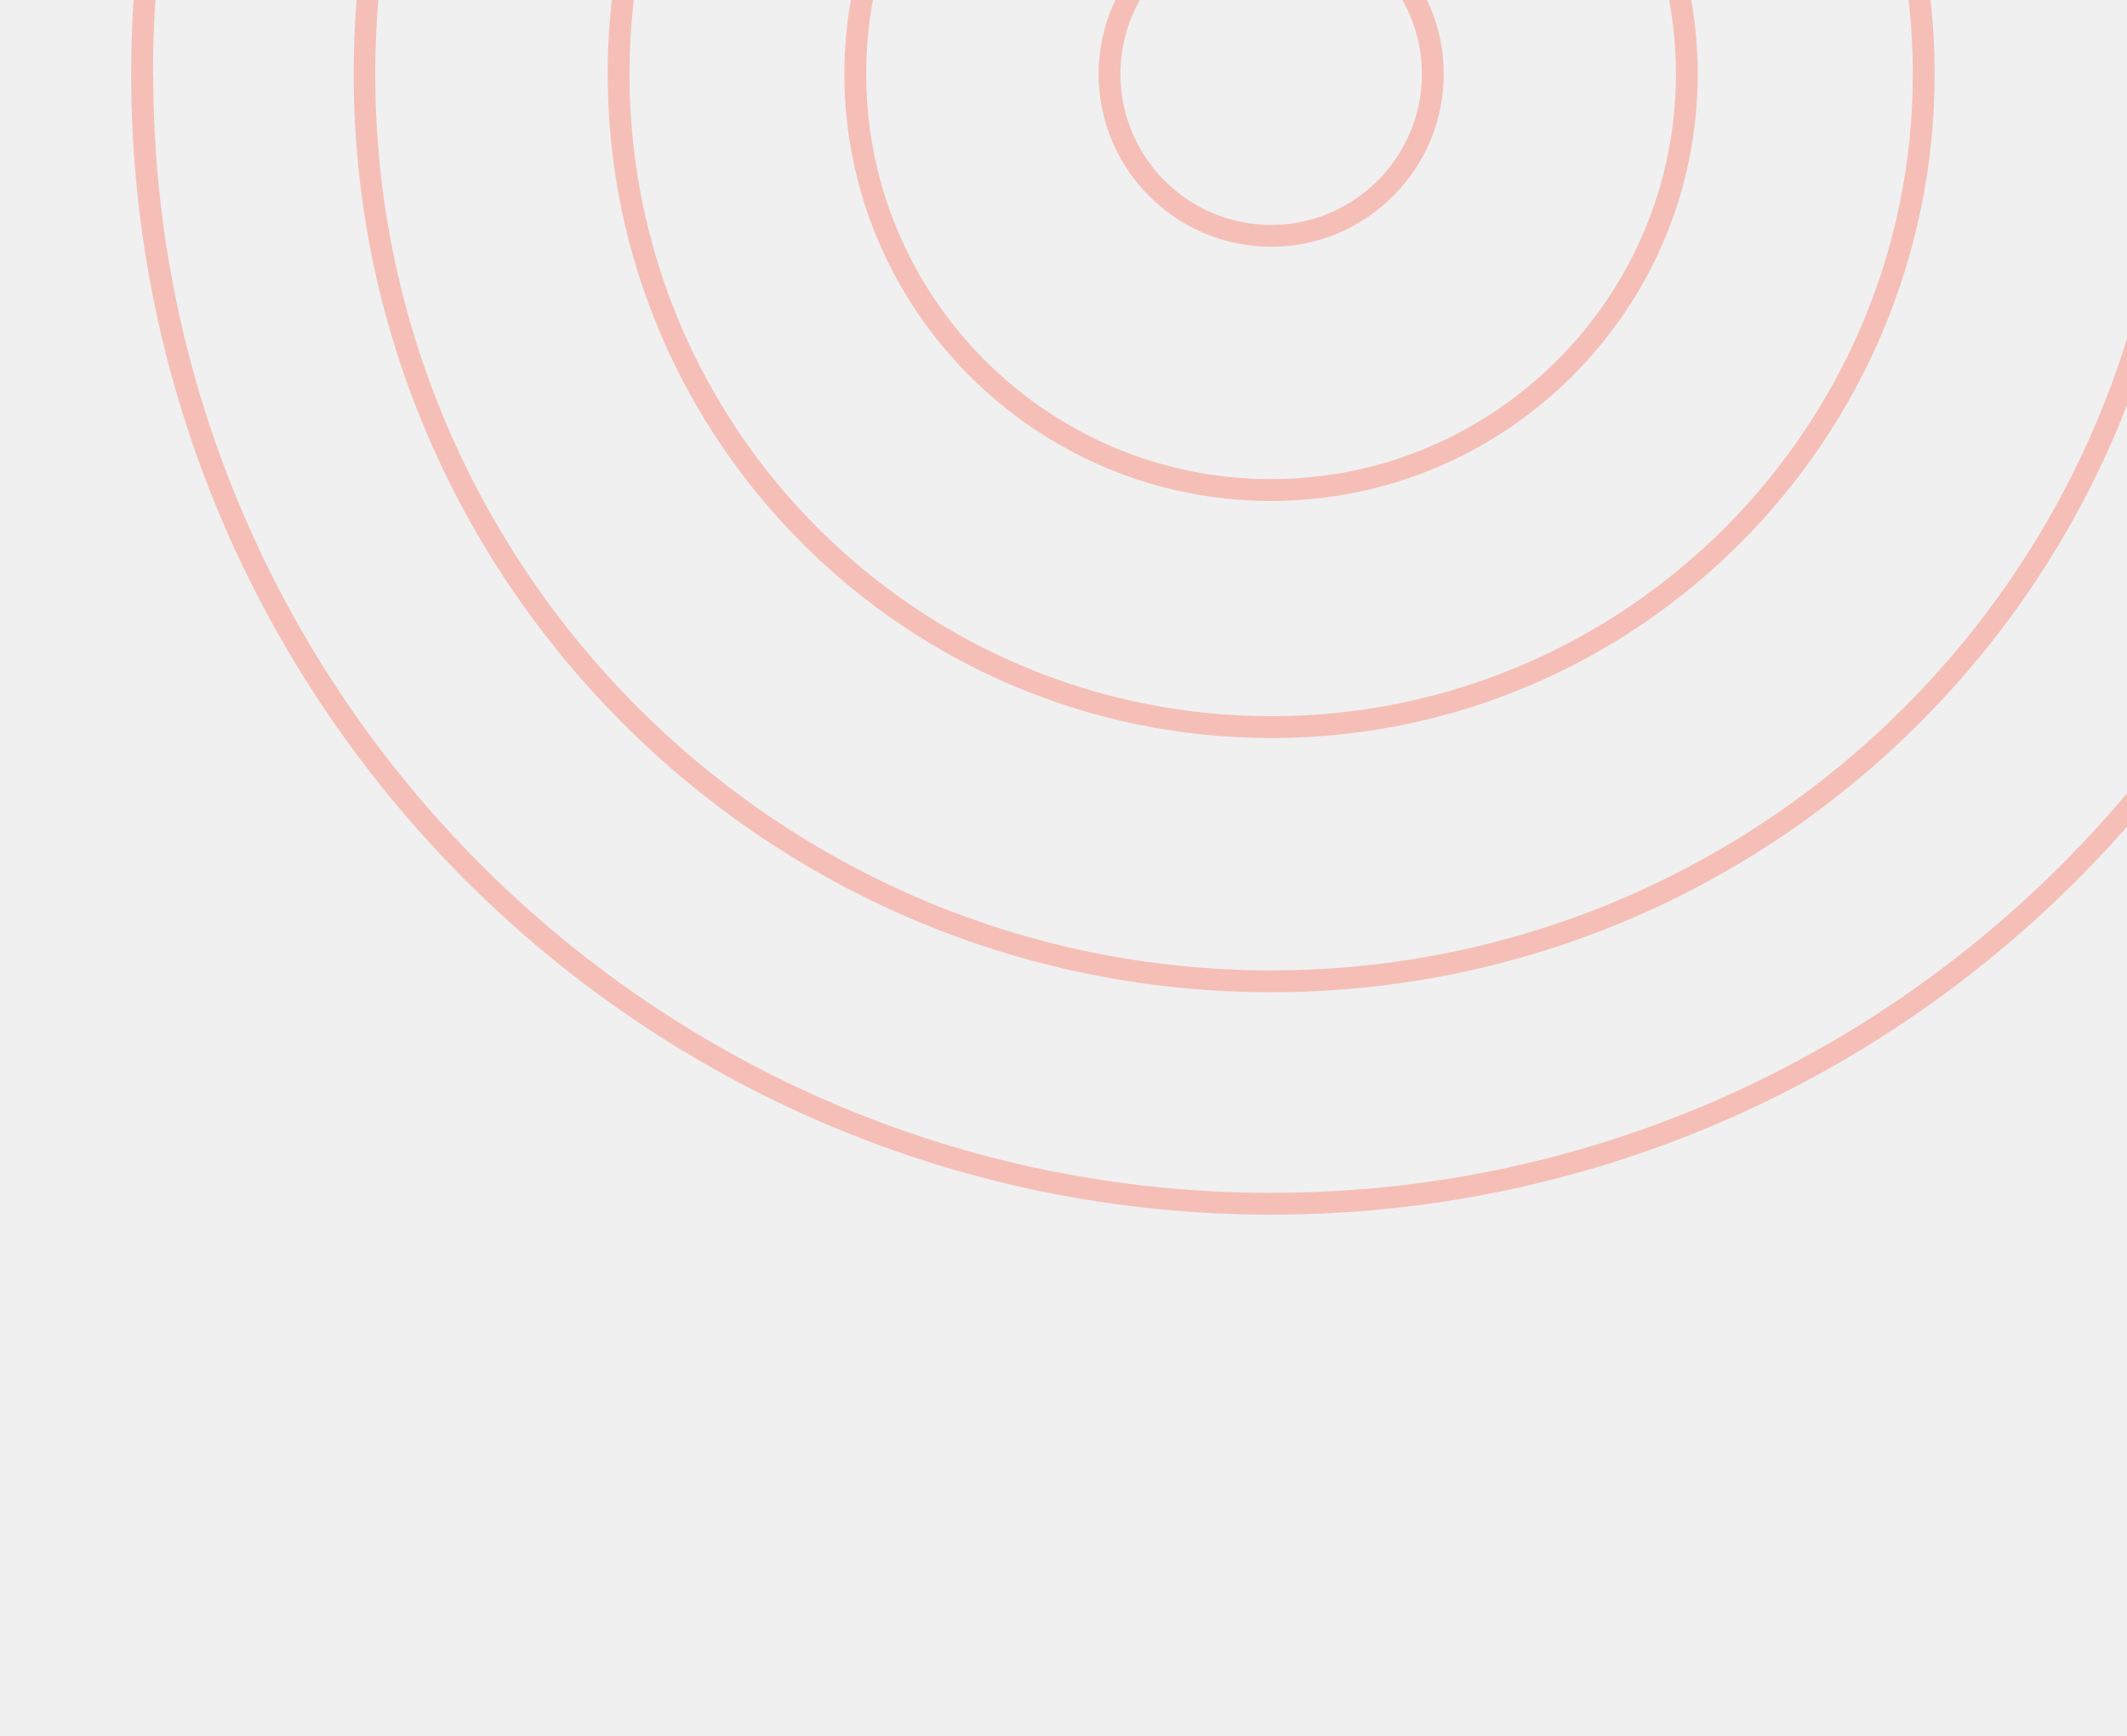
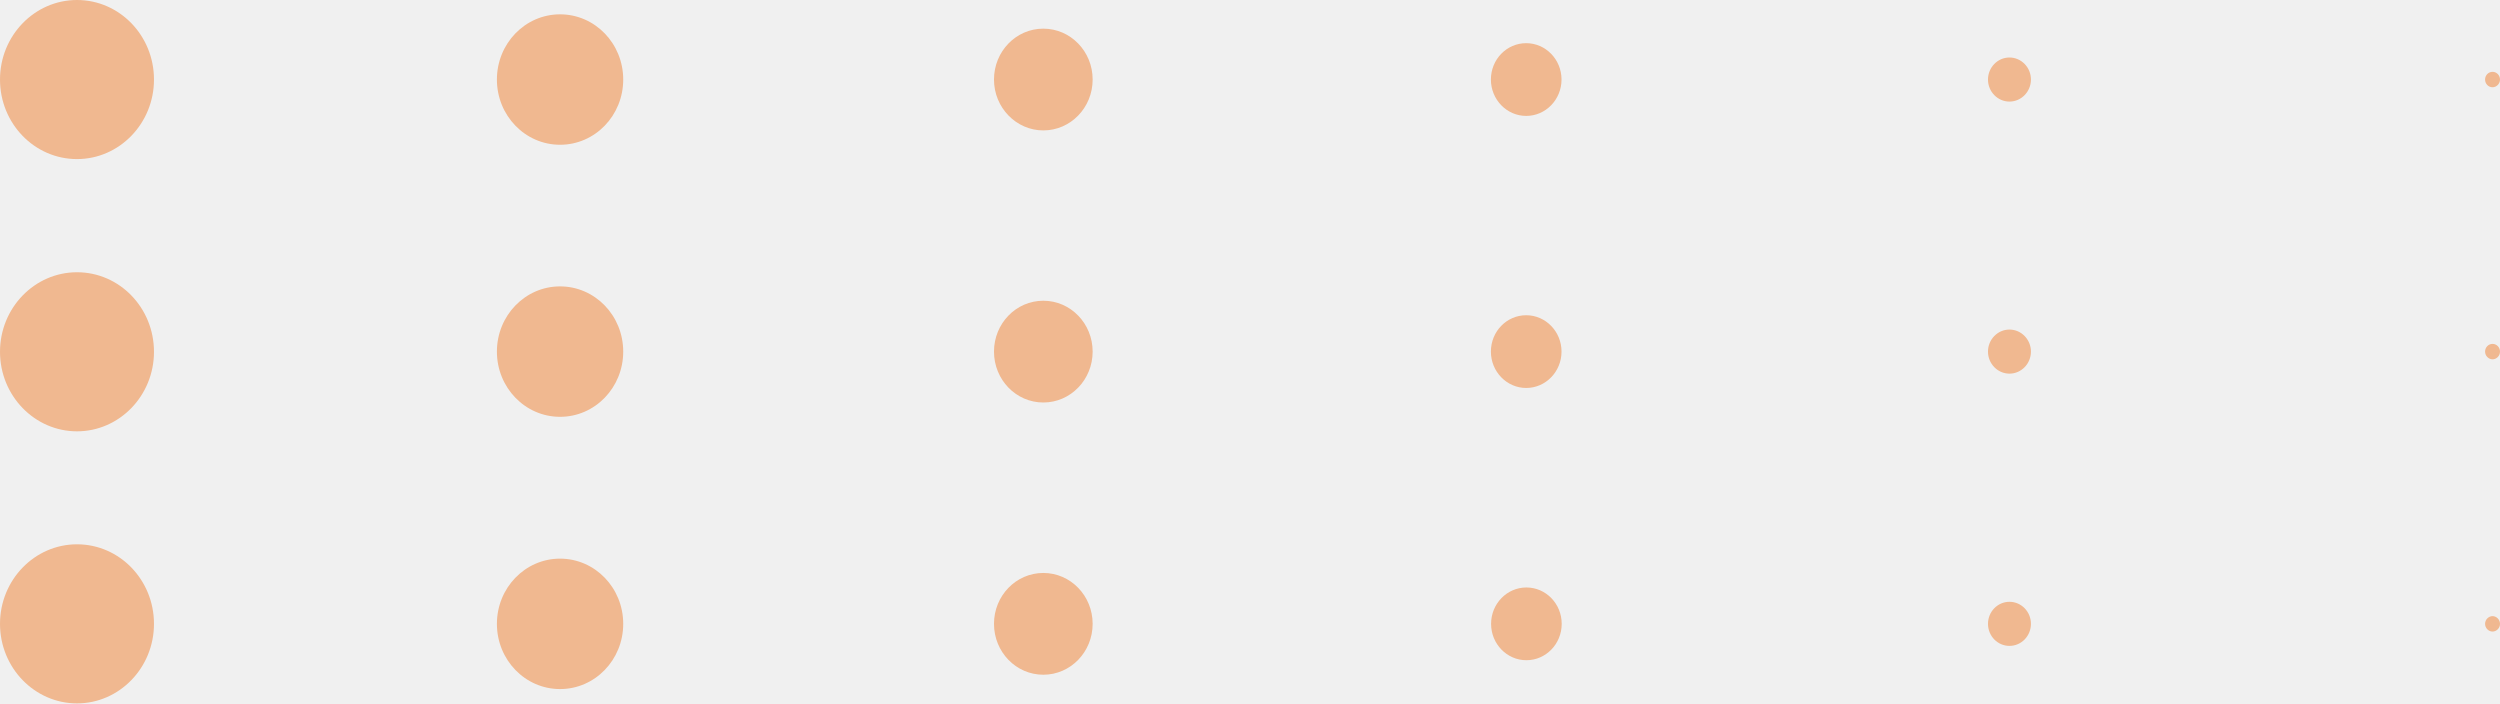
- <svg xmlns="http://www.w3.org/2000/svg" width="294" height="240" viewBox="0 0 294 240" fill="none">
-   <mask id="mask0_2175_2325" style="mask-type:luminance" maskUnits="userSpaceOnUse" x="0" y="-1" width="352" height="241">
-     <path d="M-1.04706e-05 -0L0 239.54L352 239.54L352 -0L-1.04706e-05 -0Z" fill="white" />
-   </mask>
-   <g mask="url(#mask0_2175_2325)">
-     <path d="M333.279 10.241C333.279 97.185 262.592 167.942 175.704 167.942C88.816 167.942 18.13 97.216 18.13 10.241C18.13 -76.734 88.816 -147.46 175.673 -147.46C262.53 -147.46 333.247 -76.703 333.247 10.241L333.279 10.241ZM21.177 10.241C21.177 95.535 90.495 164.923 175.704 164.923C260.913 164.923 330.262 95.535 330.262 10.241C330.262 -75.053 260.913 -144.441 175.704 -144.441C90.495 -144.441 21.146 -75.053 21.146 10.241L21.177 10.241Z" fill="#F5BFB8" />
-     <path d="M302.523 10.241C302.523 80.251 245.613 137.187 175.673 137.187C105.733 137.187 48.886 80.251 48.886 10.241C48.886 -59.769 105.765 -116.704 175.704 -116.704C245.644 -116.704 302.554 -59.769 302.554 10.241L302.523 10.241ZM51.871 10.241C51.871 78.57 107.413 134.167 175.673 134.167C243.934 134.167 299.506 78.57 299.506 10.241C299.506 -58.088 243.965 -113.685 175.673 -113.685C107.382 -113.685 51.871 -58.088 51.871 10.241Z" fill="#F5BFB8" />
-     <path d="M267.413 10.241C267.413 60.857 226.27 102.041 175.705 102.041C125.139 102.042 83.996 60.857 83.996 10.241C83.996 -40.375 125.139 -81.559 175.705 -81.559C226.27 -81.559 267.413 -40.375 267.413 10.241ZM87.013 10.241C87.013 59.176 126.787 99.022 175.705 99.022C224.622 99.022 264.396 59.208 264.396 10.241C264.396 -38.725 224.591 -78.54 175.705 -78.54C126.818 -78.54 87.013 -38.725 87.013 10.241Z" fill="#F5BFB8" />
-     <path d="M234.666 10.241C234.666 42.802 208.202 69.262 175.673 69.262C143.144 69.262 116.711 42.771 116.711 10.241C116.711 -22.289 143.175 -48.78 175.673 -48.78C208.171 -48.78 234.666 -22.289 234.666 10.241ZM119.727 10.241C119.727 41.121 144.824 66.243 175.673 66.243C206.522 66.243 231.65 41.121 231.65 10.241C231.65 -20.639 206.554 -45.792 175.673 -45.792C144.793 -45.792 119.727 -20.671 119.727 10.241Z" fill="#F5BFB8" />
-     <path d="M199.556 10.241C199.556 23.409 188.858 34.117 175.704 34.117C162.549 34.117 151.852 23.409 151.852 10.241C151.852 -2.927 162.549 -13.635 175.704 -13.635C188.858 -13.635 199.556 -2.927 199.556 10.241ZM154.868 10.241C154.868 21.759 164.229 31.098 175.704 31.098C187.179 31.098 196.54 21.728 196.54 10.241C196.54 -1.246 187.179 -10.616 175.704 -10.616C164.229 -10.616 154.868 -1.246 154.868 10.241Z" fill="#F5BFB8" />
-   </g>
+ <svg xmlns="http://www.w3.org/2000/svg" width="295" height="83" viewBox="0 0 295 83" fill="none">
+   <path d="M9.085 64.228C14.111 64.228 18.17 68.433 18.17 73.614C18.17 78.795 14.089 83 9.085 83C4.081 83 5.85361e-06 78.795 5.17652e-06 73.614C4.49942e-06 68.433 4.081 64.228 9.085 64.228Z" fill="#F0B890" />
+   <path d="M58.635 73.615C58.635 69.366 61.964 65.919 66.088 65.919C70.211 65.919 73.54 69.366 73.54 73.615C73.54 77.863 70.211 81.31 66.088 81.31C61.964 81.31 58.635 77.863 58.635 73.615Z" fill="#F0B890" />
+   <path d="M117.291 73.613C117.291 70.296 119.89 67.609 123.112 67.609C126.333 67.609 128.932 70.296 128.932 73.613C128.932 76.93 126.333 79.618 123.112 79.618C119.89 79.618 117.291 76.93 117.291 73.613Z" fill="#F0B890" />
+   <path d="M175.948 73.614C175.948 75.984 177.813 77.906 180.115 77.906C182.416 77.906 184.281 75.984 184.281 73.614C184.281 71.243 182.416 69.322 180.115 69.322C177.813 69.322 175.948 71.243 175.948 73.614Z" fill="#F0B890" />
+   <path d="M234.583 73.614C234.583 75.051 235.717 76.215 237.117 76.215C238.517 76.215 239.651 75.051 239.651 73.614C239.651 72.177 238.517 71.013 237.117 71.013C235.717 71.013 234.583 72.177 234.583 73.614Z" fill="#F0B890" />
+   <path d="M293.239 73.615C293.239 73.116 293.647 72.704 294.119 72.704C294.592 72.704 295 73.116 295 73.615C295 74.113 294.592 74.525 294.119 74.525C293.647 74.525 293.239 74.113 293.239 73.615Z" fill="#F0B890" />
+   <path d="M9.085 32.125C14.111 32.125 18.17 36.33 18.17 41.511C18.17 46.692 14.089 50.897 9.085 50.897C4.081 50.897 1.65789e-06 46.692 9.8079e-07 41.511C3.03694e-07 36.33 4.081 32.125 9.085 32.125Z" fill="#F0B890" />
+   <path d="M58.635 41.49C58.635 37.241 61.964 33.794 66.088 33.794C70.211 33.794 73.54 37.241 73.54 41.49C73.54 45.738 70.211 49.185 66.088 49.185C61.964 49.185 58.635 45.738 58.635 41.49Z" fill="#F0B890" />
+   <path d="M117.291 41.49C117.291 38.174 119.89 35.486 123.112 35.486C126.333 35.486 128.932 38.174 128.932 41.49C128.932 44.807 126.333 47.495 123.112 47.495C119.89 47.495 117.291 44.807 117.291 41.49Z" fill="#F0B890" />
+   <path d="M175.926 41.489C175.926 39.104 177.795 37.197 180.093 37.197C182.391 37.197 184.26 39.126 184.26 41.489C184.26 43.852 182.391 45.781 180.093 45.781C177.795 45.781 175.926 43.852 175.926 41.489Z" fill="#F0B890" />
+   <path d="M234.582 41.489C234.582 40.059 235.72 38.888 237.117 38.888C238.513 38.888 239.651 40.059 239.651 41.489C239.651 42.92 238.513 44.09 237.117 44.09C235.72 44.09 234.582 42.92 234.582 41.489Z" fill="#F0B890" />
+   <path d="M293.239 41.49C293.239 40.991 293.625 40.579 294.119 40.579C294.613 40.579 295 40.991 295 41.49C295 41.988 294.592 42.4 294.119 42.4C293.647 42.4 293.239 41.988 293.239 41.49Z" fill="#F0B890" />
+   <path d="M9.085 -3.97125e-07C14.111 -6.16812e-07 18.17 4.205 18.17 9.386C18.17 14.567 14.089 18.772 9.085 18.772C4.059 18.772 -2.54067e-06 14.567 -3.21777e-06 9.386C-3.89487e-06 4.205 4.081 -1.78378e-07 9.085 -3.97125e-07Z" fill="#F0B890" />
+   <path d="M58.635 9.386C58.635 5.138 61.964 1.691 66.088 1.691C70.211 1.691 73.54 5.138 73.54 9.386C73.54 13.635 70.211 17.082 66.088 17.082C61.964 17.082 58.635 13.635 58.635 9.386Z" fill="#F0B890" />
+   <path d="M117.291 9.385C117.291 6.068 119.89 3.381 123.112 3.381C126.333 3.381 128.932 6.068 128.932 9.385C128.932 12.702 126.333 15.389 123.112 15.389C119.911 15.389 117.291 12.702 117.291 9.385Z" fill="#F0B890" />
+   <path d="M175.926 9.386C175.926 7.001 177.795 5.094 180.093 5.094C182.391 5.094 184.26 7.023 184.26 9.386C184.26 11.748 182.391 13.678 180.093 13.678C177.795 13.678 175.926 11.748 175.926 9.386Z" fill="#F0B890" />
+   <path d="M234.582 9.386C234.582 7.955 235.72 6.785 237.117 6.785C238.513 6.785 239.651 7.955 239.651 9.386C239.651 10.817 238.513 11.987 237.117 11.987C235.72 11.987 234.582 10.817 234.582 9.386Z" fill="#F0B890" />
+   <path d="M293.239 9.387C293.239 8.888 293.625 8.476 294.119 8.476C294.613 8.476 295 8.888 295 9.387C295 9.885 294.592 10.297 294.119 10.297C293.625 10.297 293.239 9.885 293.239 9.387Z" fill="#F0B890" />
</svg>
